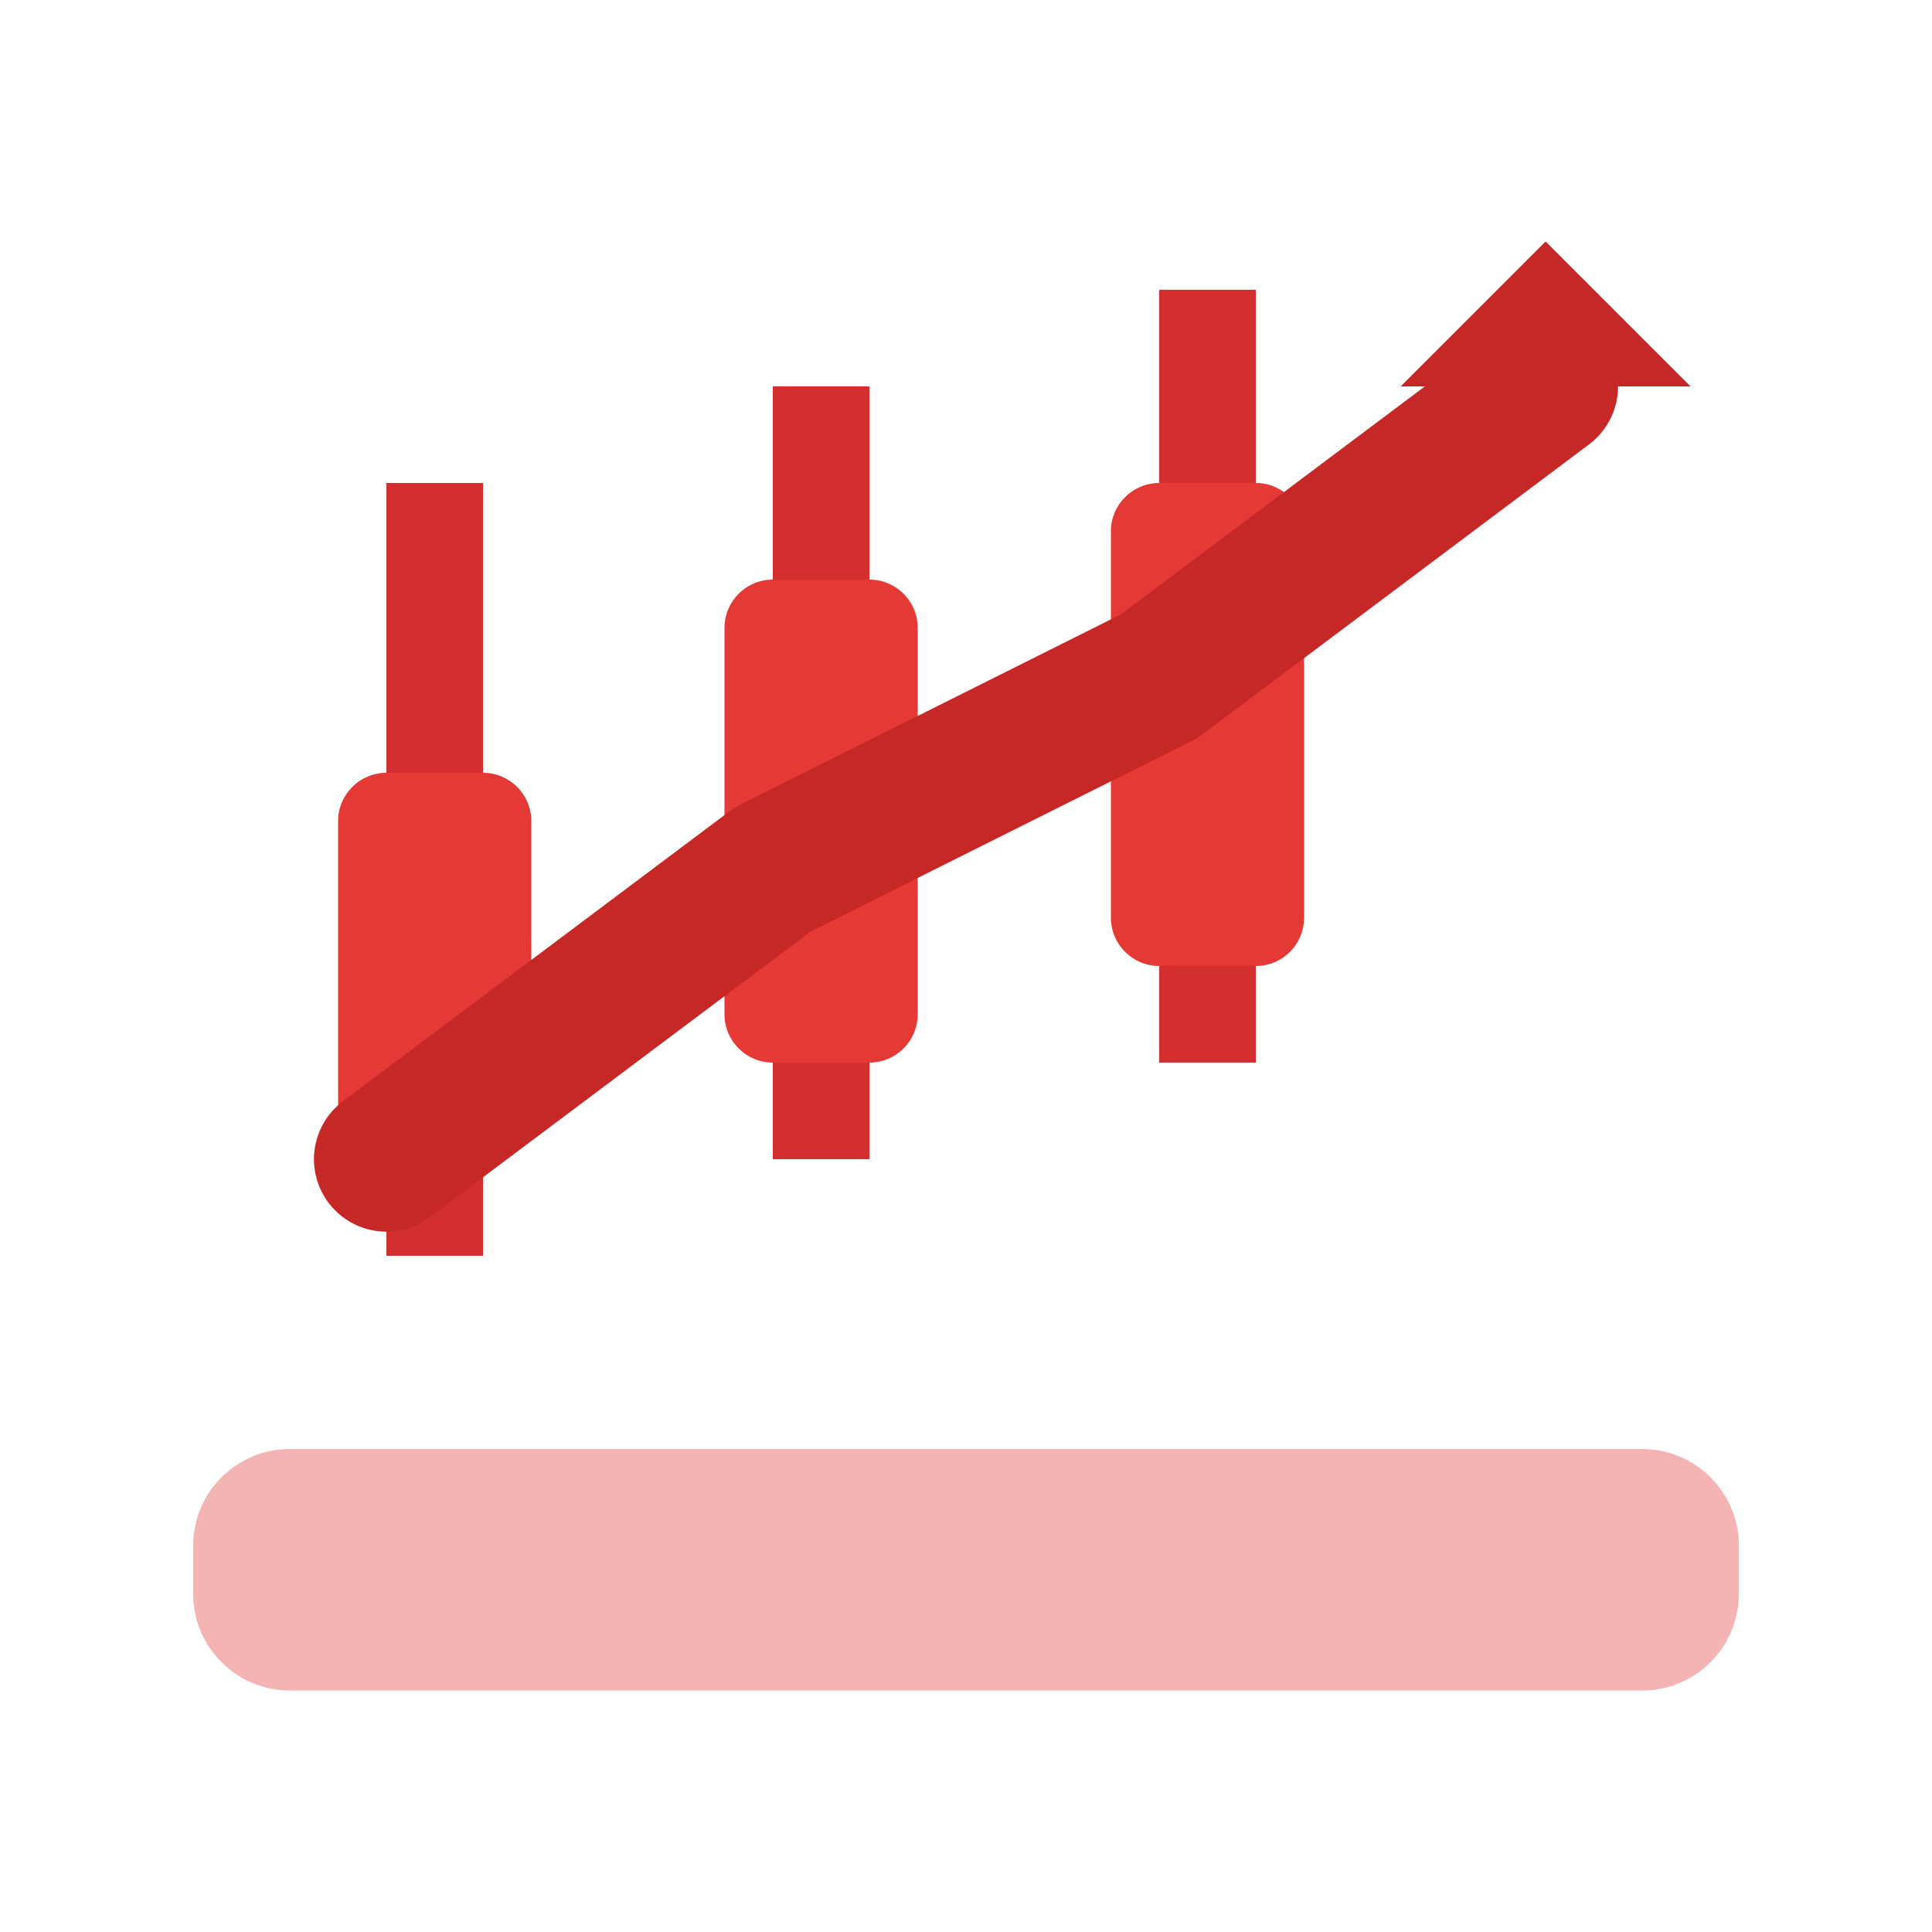
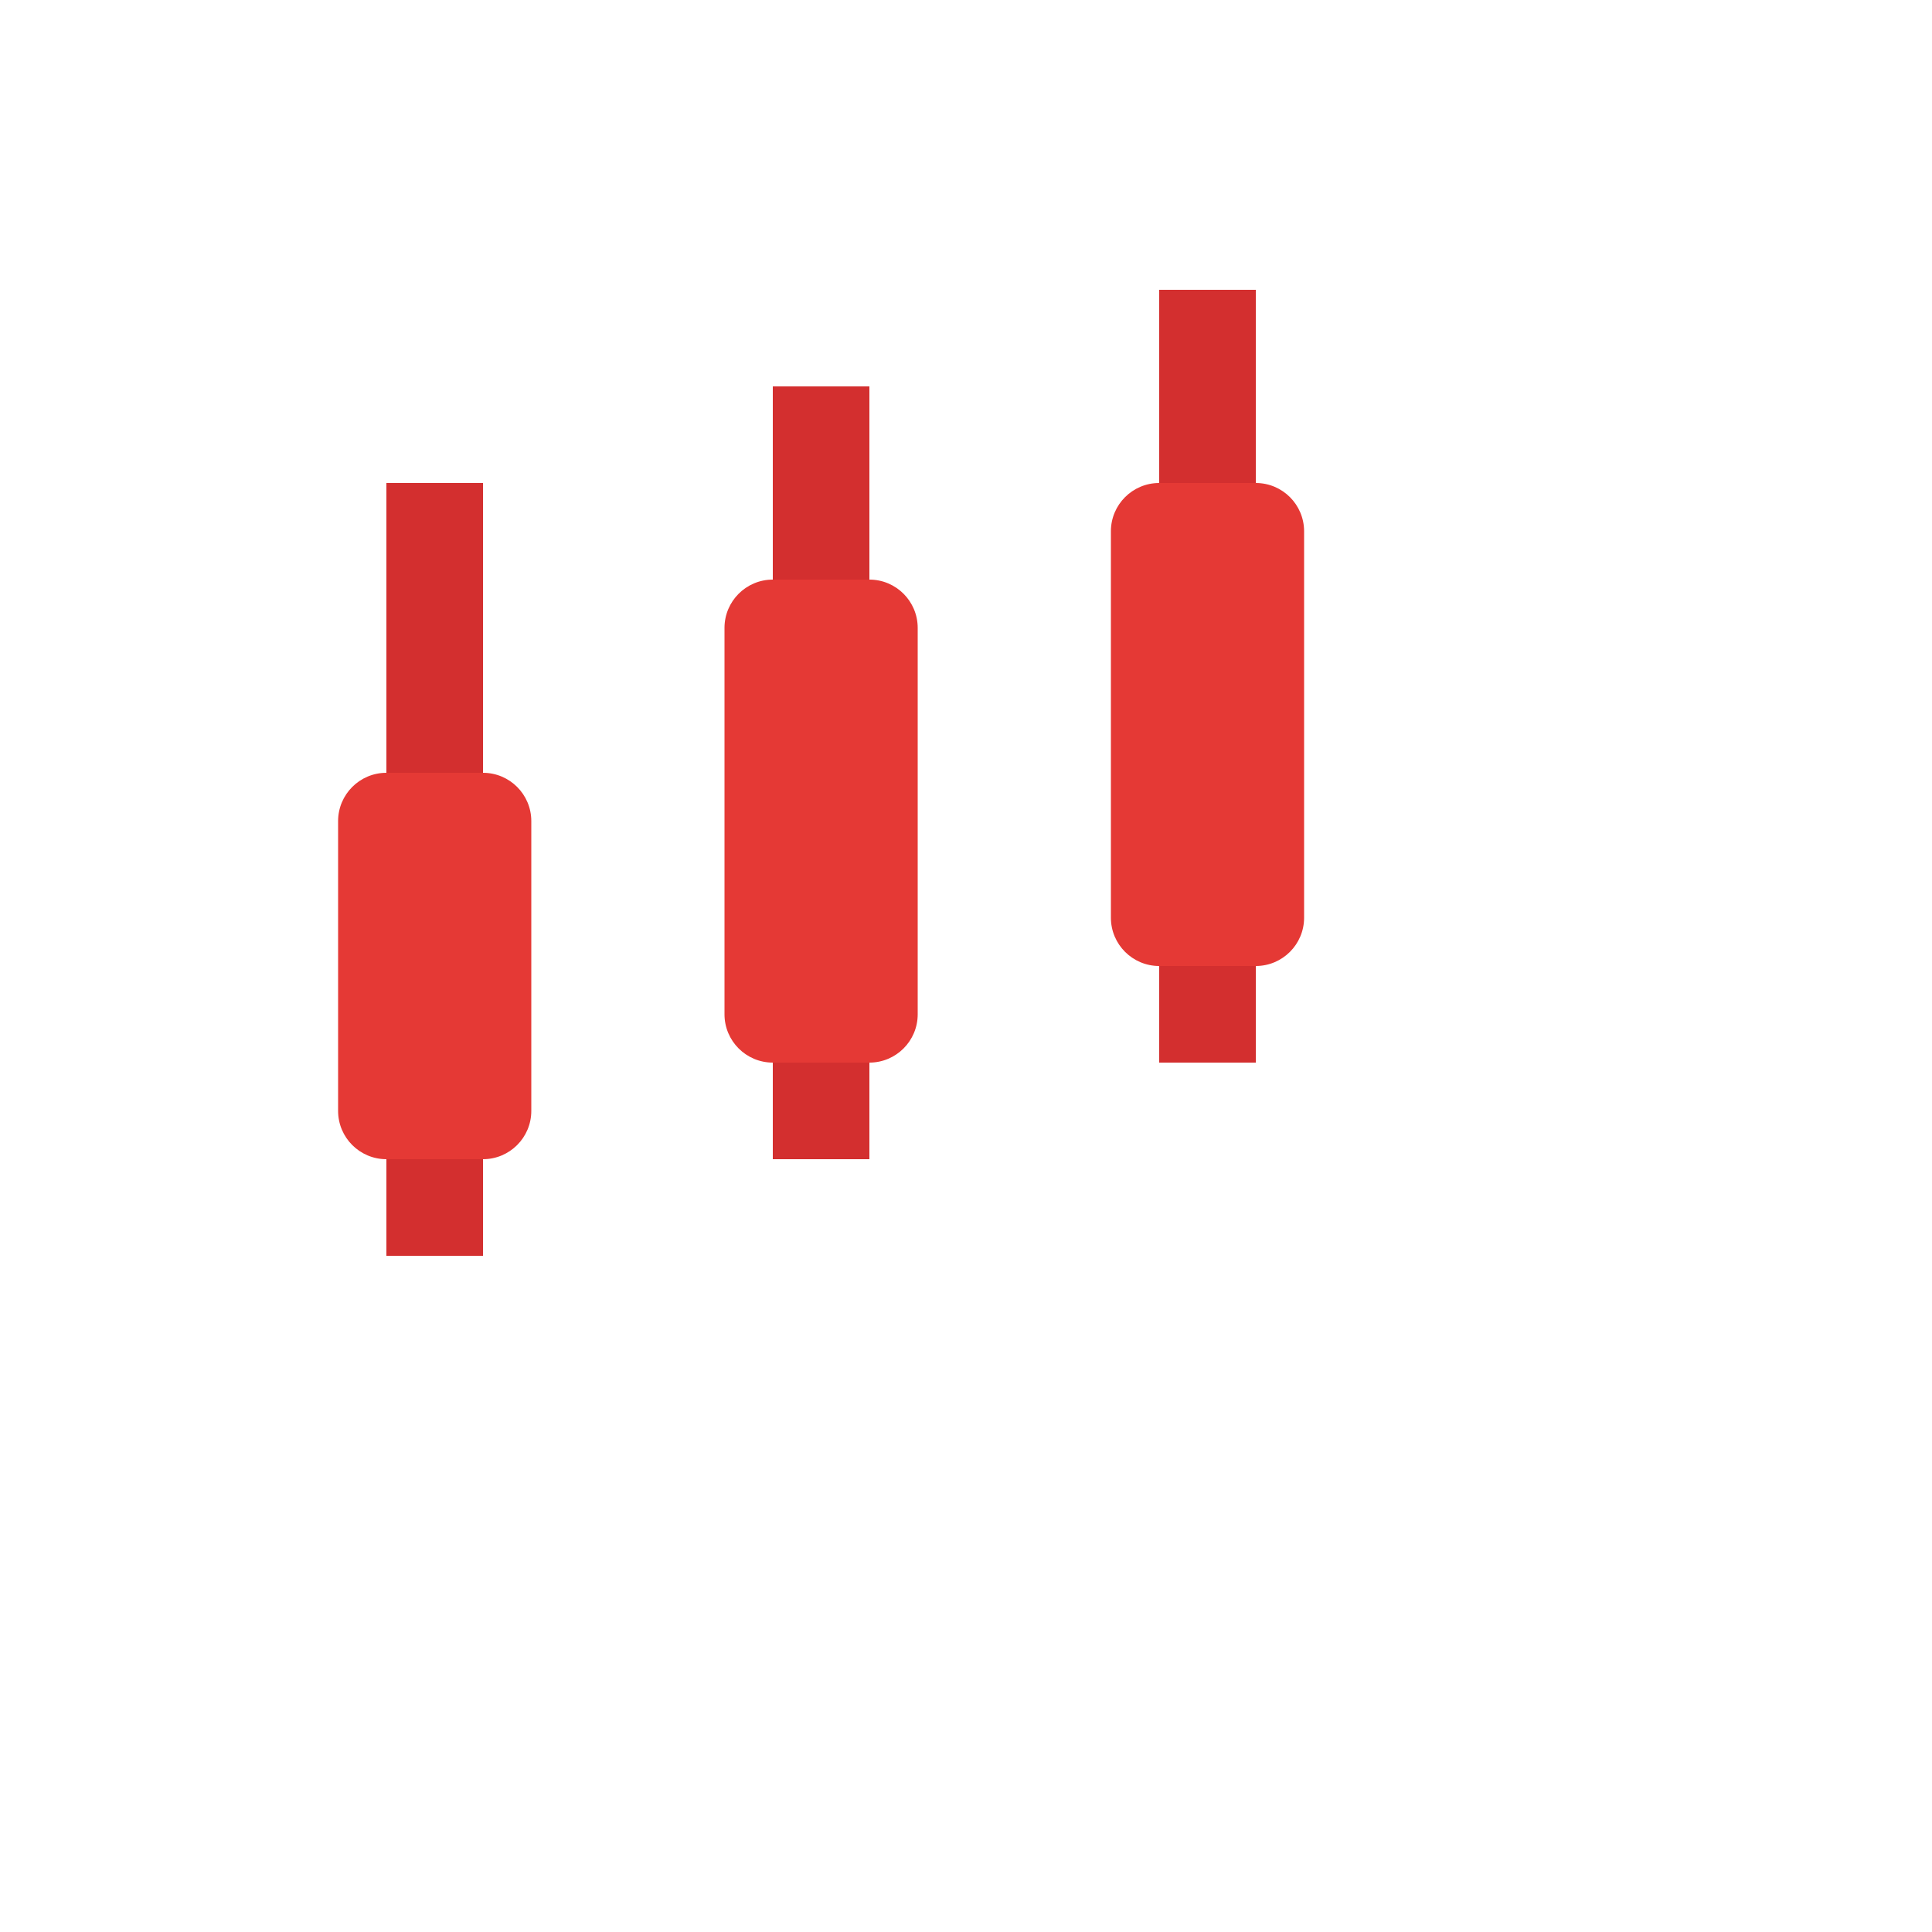
<svg xmlns="http://www.w3.org/2000/svg" width="40" height="40" viewBox="0 0 40 40">
-   <rect x="4" y="30" width="32" height="5" rx="2" fill="#F4B4B4" />
  <line x1="9" y1="10" x2="9" y2="26" stroke="#D32F2F" stroke-width="2" />
  <rect x="7" y="16" width="4" height="8" rx="1" fill="#E53935" />
  <line x1="17" y1="8" x2="17" y2="24" stroke="#D32F2F" stroke-width="2" />
  <rect x="15" y="12" width="4" height="10" rx="1" fill="#E53935" />
  <line x1="25" y1="6" x2="25" y2="22" stroke="#D32F2F" stroke-width="2" />
  <rect x="23" y="10" width="4" height="10" rx="1" fill="#E53935" />
-   <polyline points="8,24 16,18 24,14 32,8" fill="none" stroke="#C62828" stroke-width="3" stroke-linecap="round" stroke-linejoin="round" />
-   <polygon points="32,8 29,8 32,5 35,8" fill="#C62828" />
</svg>
